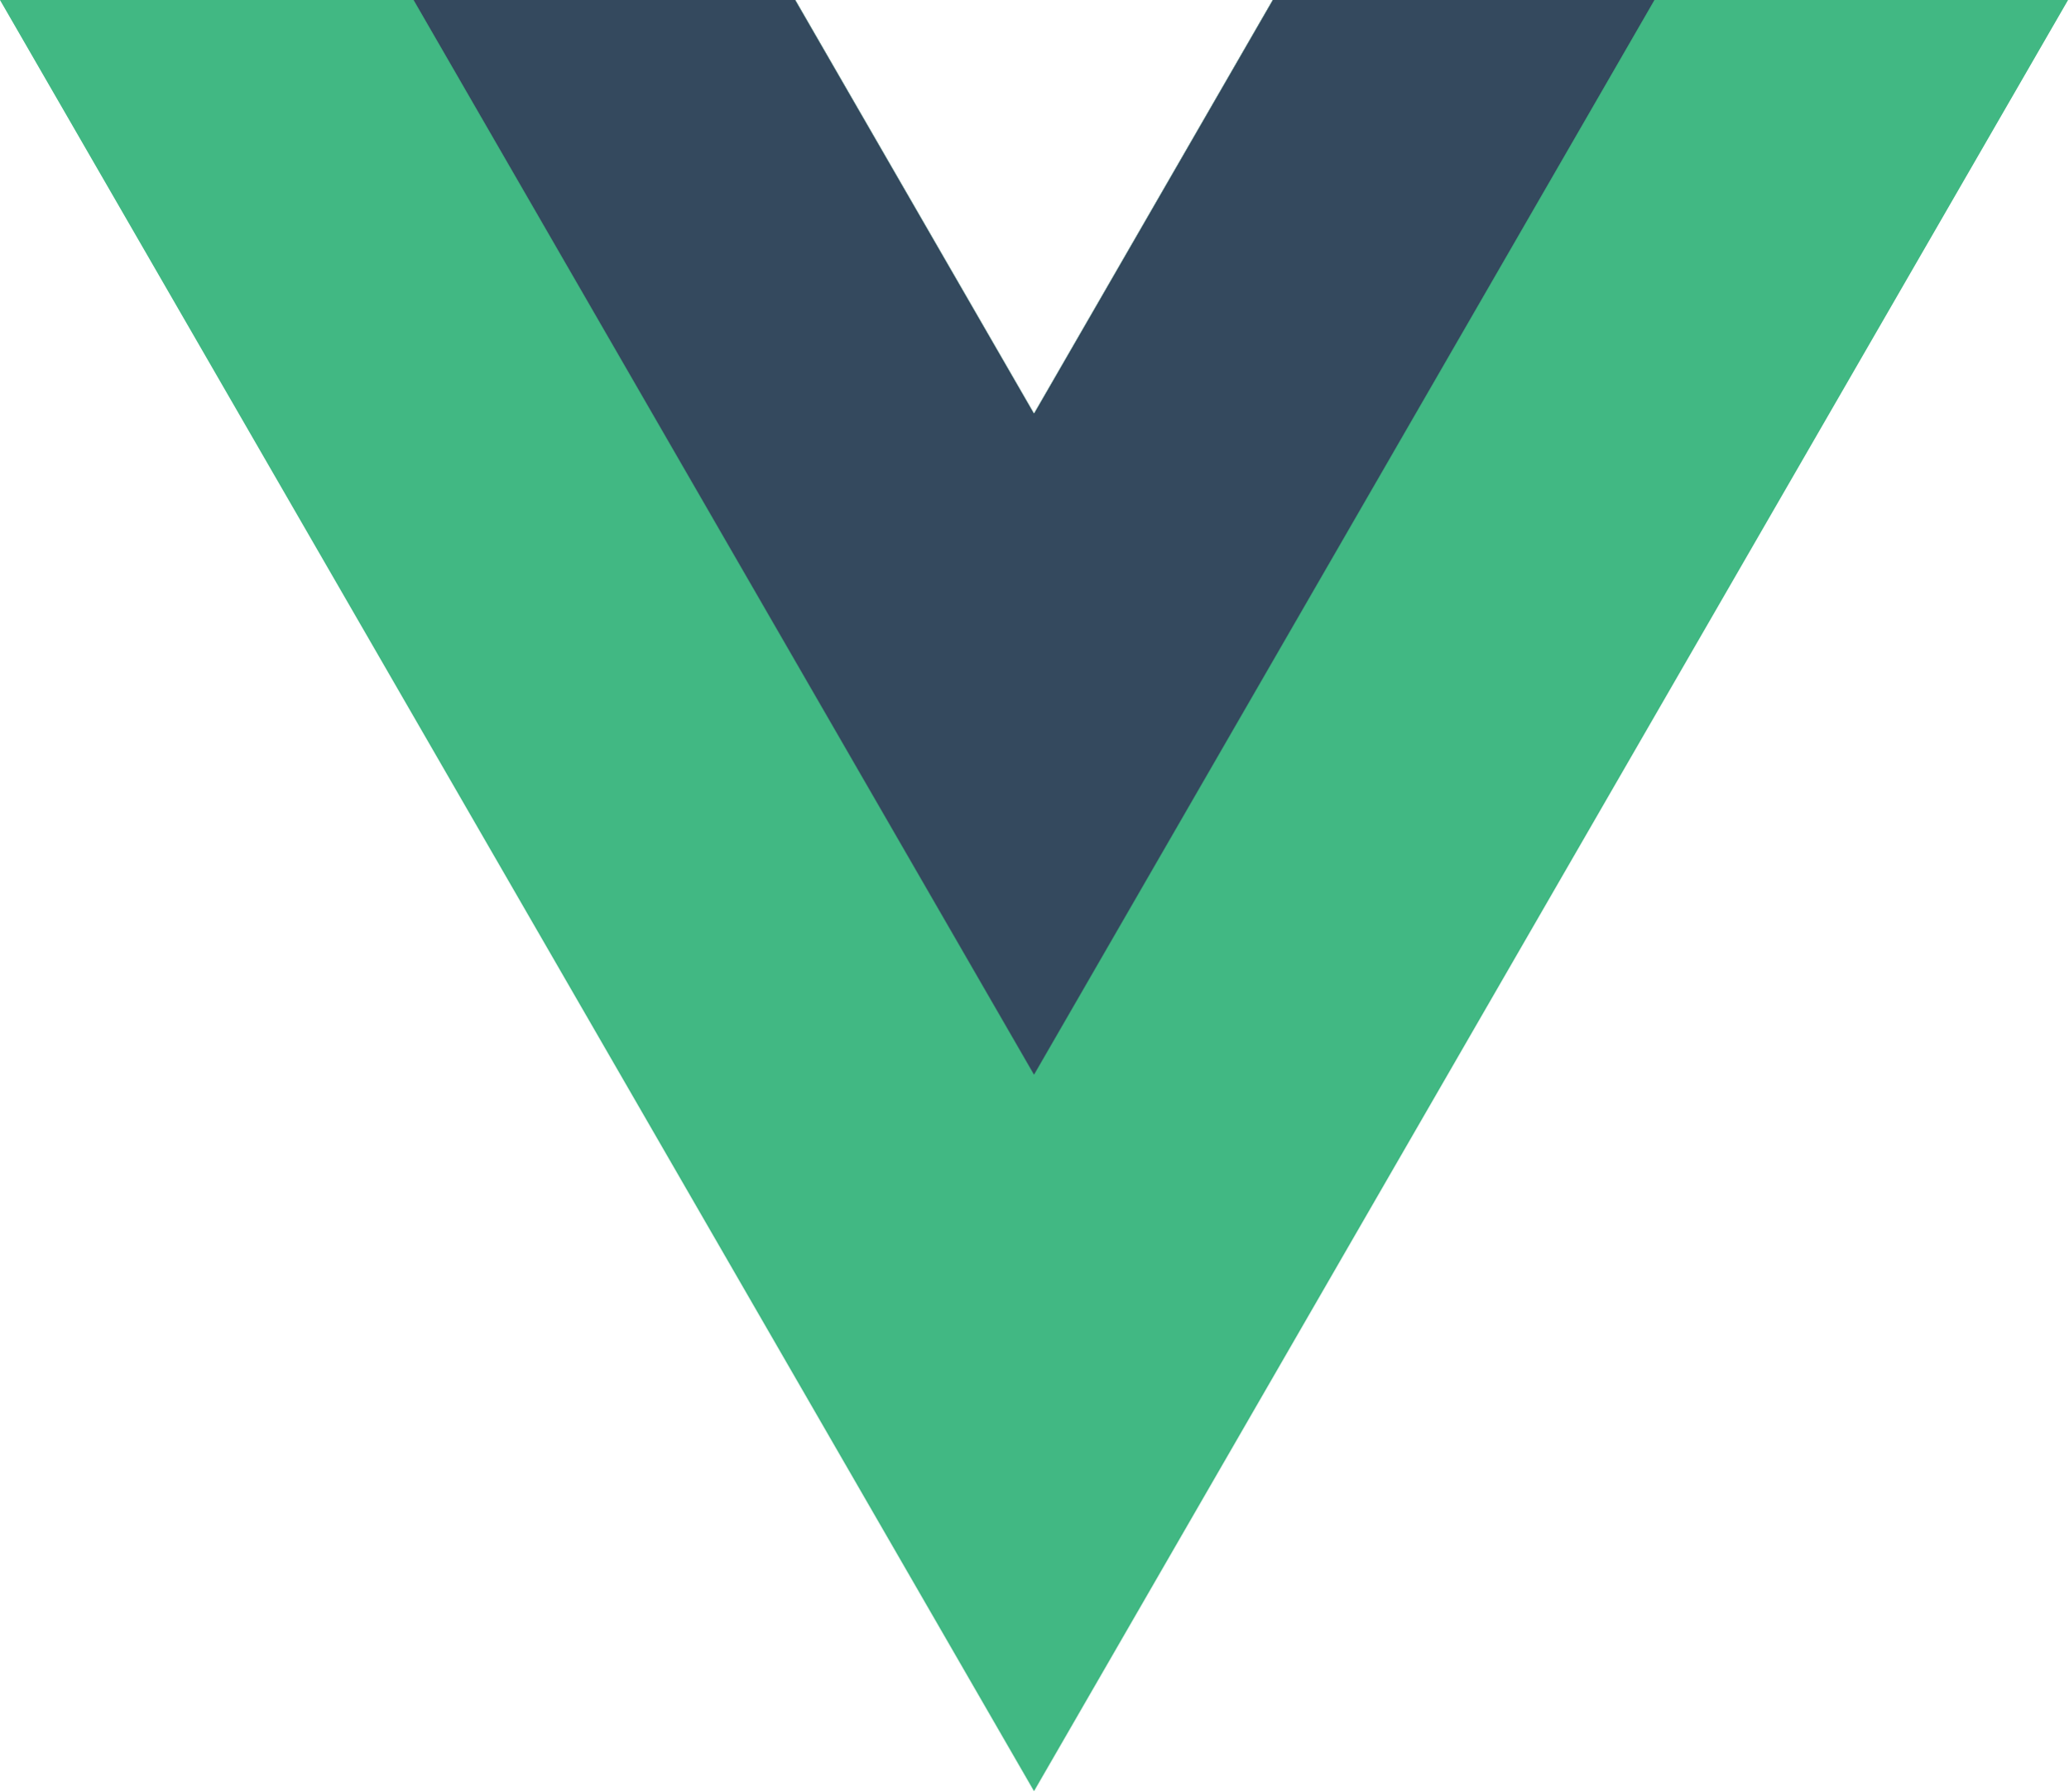
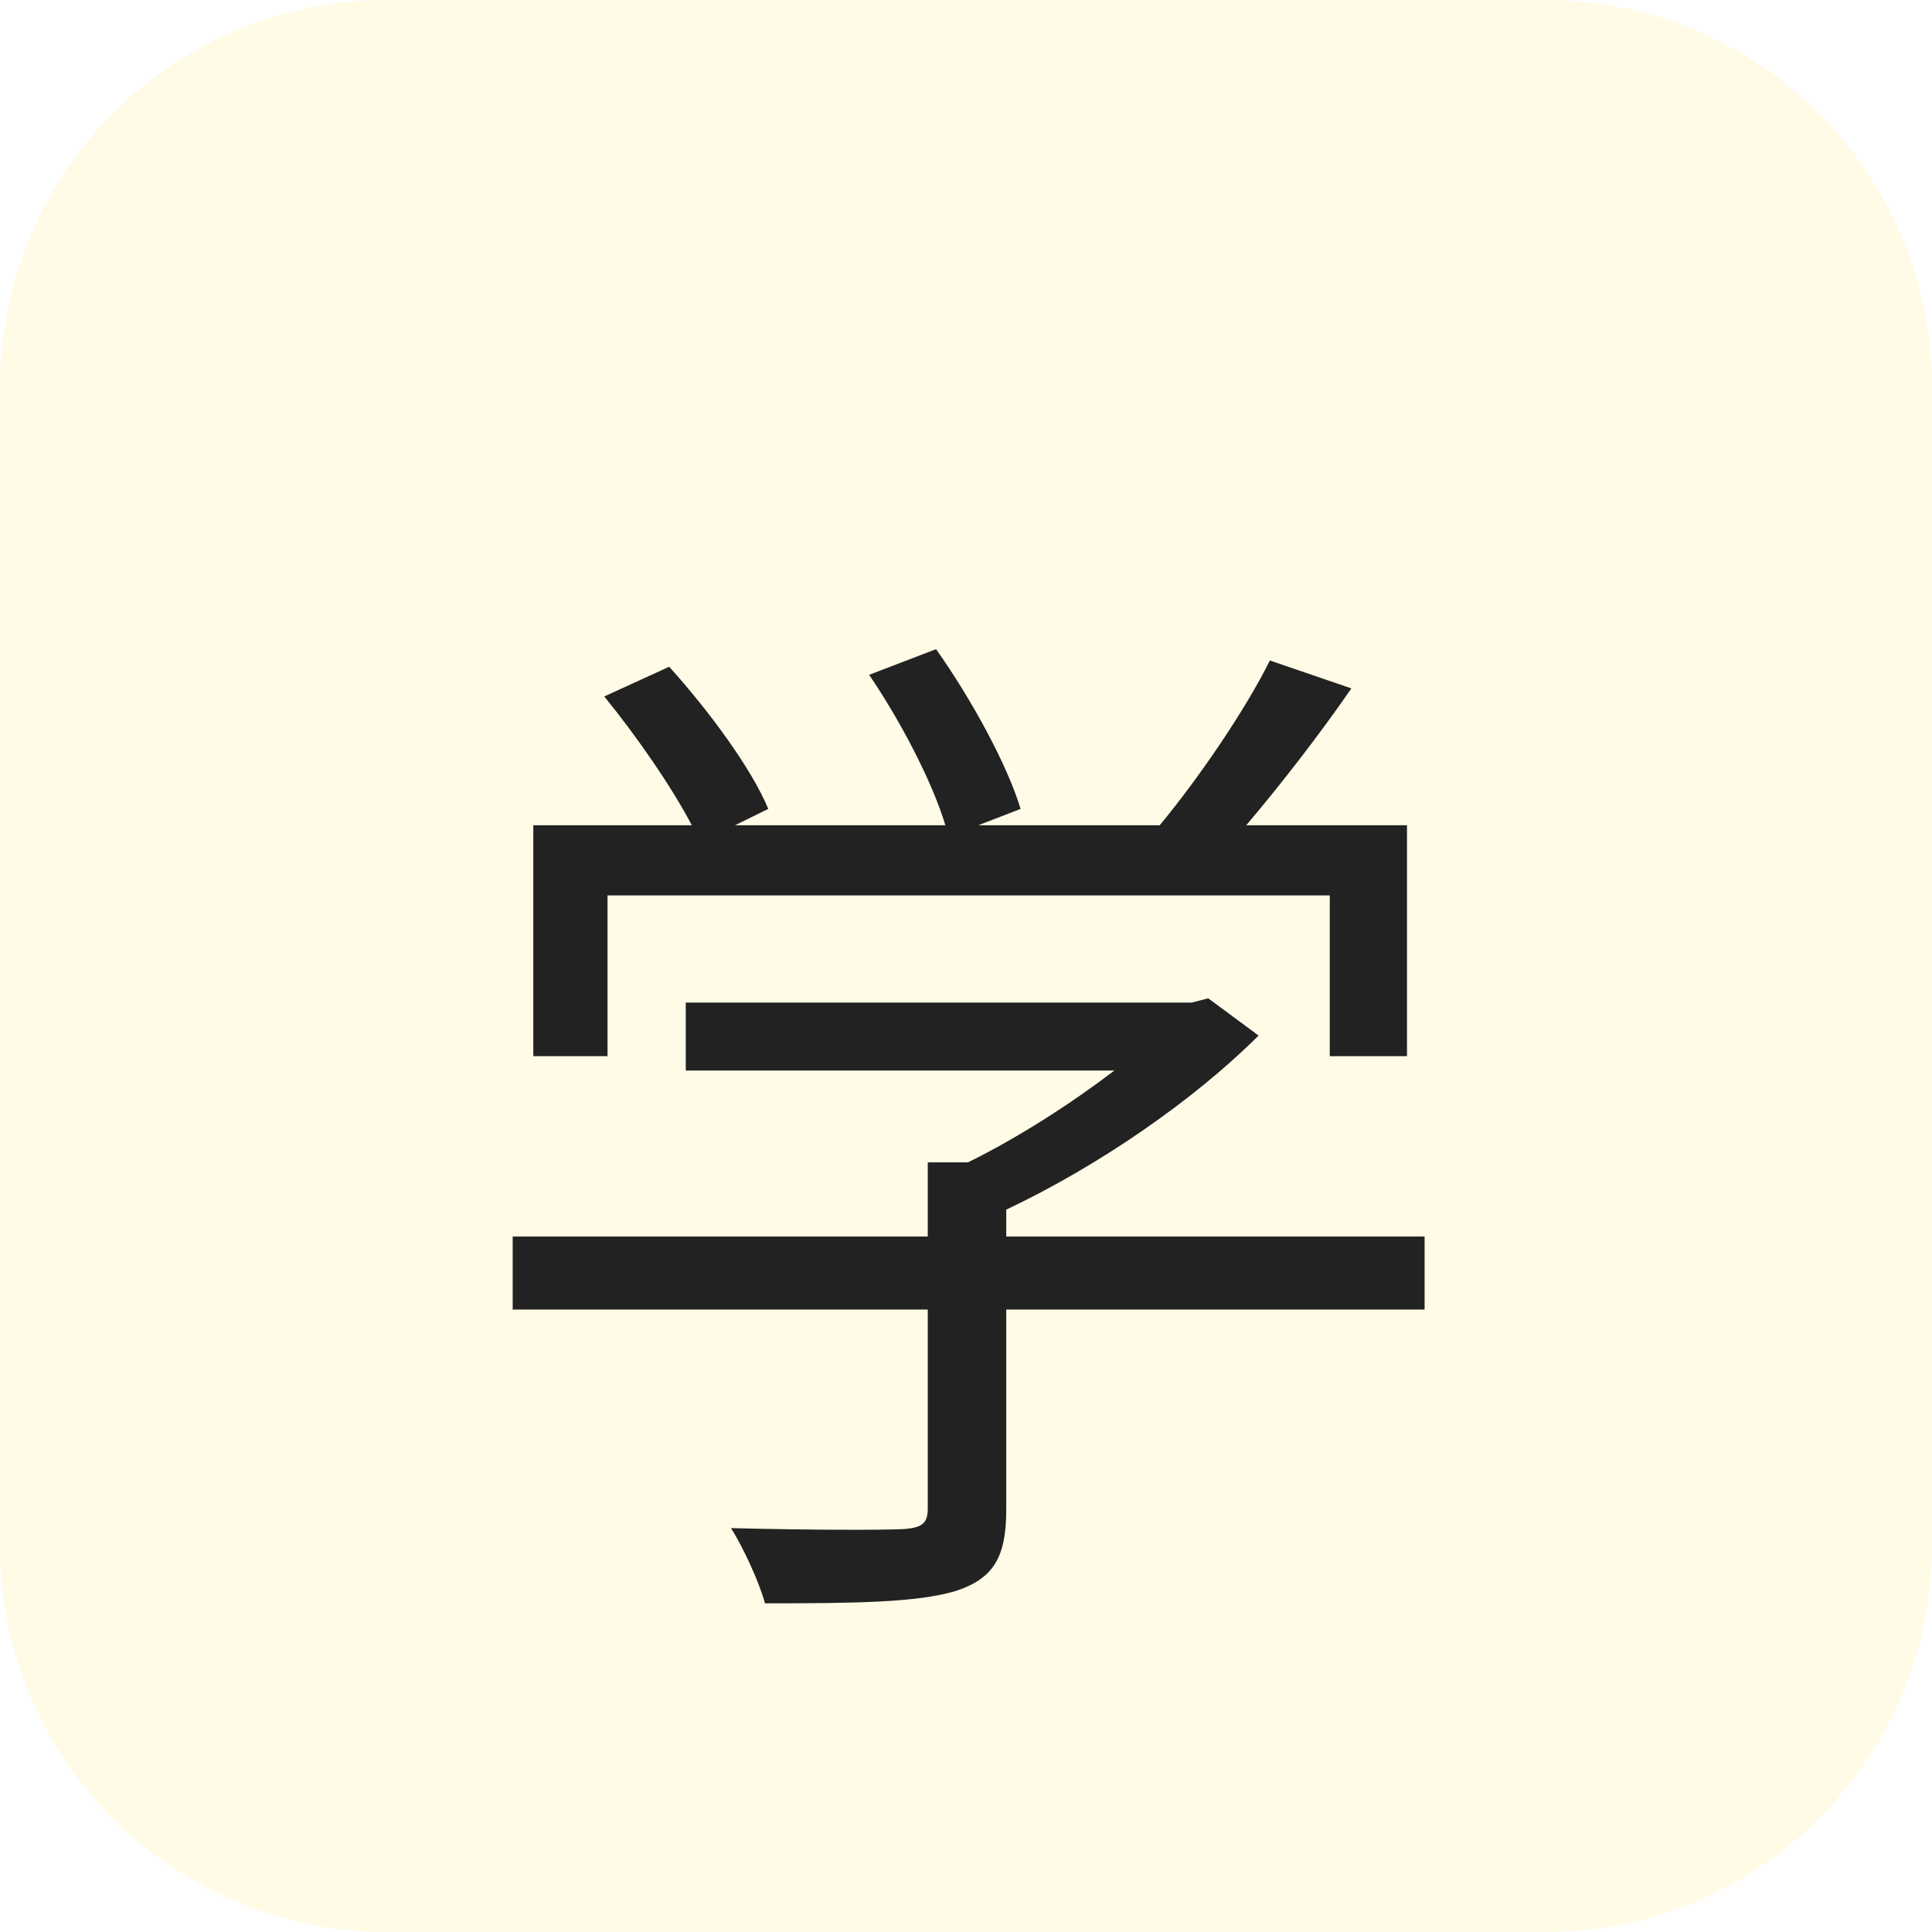
- <svg xmlns="http://www.w3.org/2000/svg" viewBox="0 0 261.76 226.69">
-   <path d="M161.096.001l-30.225 52.351L100.647.001H-.005l130.877 226.688L261.749.001z" fill="#41b883" />
-   <path d="M161.096.001l-30.225 52.351L100.647.001H52.346l78.526 136.01L209.398.001z" fill="#34495e" />
+ <svg xmlns="http://www.w3.org/2000/svg" width="120" height="120" viewBox="0 0 120 120">
+   <rect width="120" height="120" rx="24" fill="#fffbe6" />
+   <text x="50%" y="60%" text-anchor="middle" dominant-baseline="middle" font-size="64" font-family="serif" fill="#222">
+     学
+   </text>
</svg>
